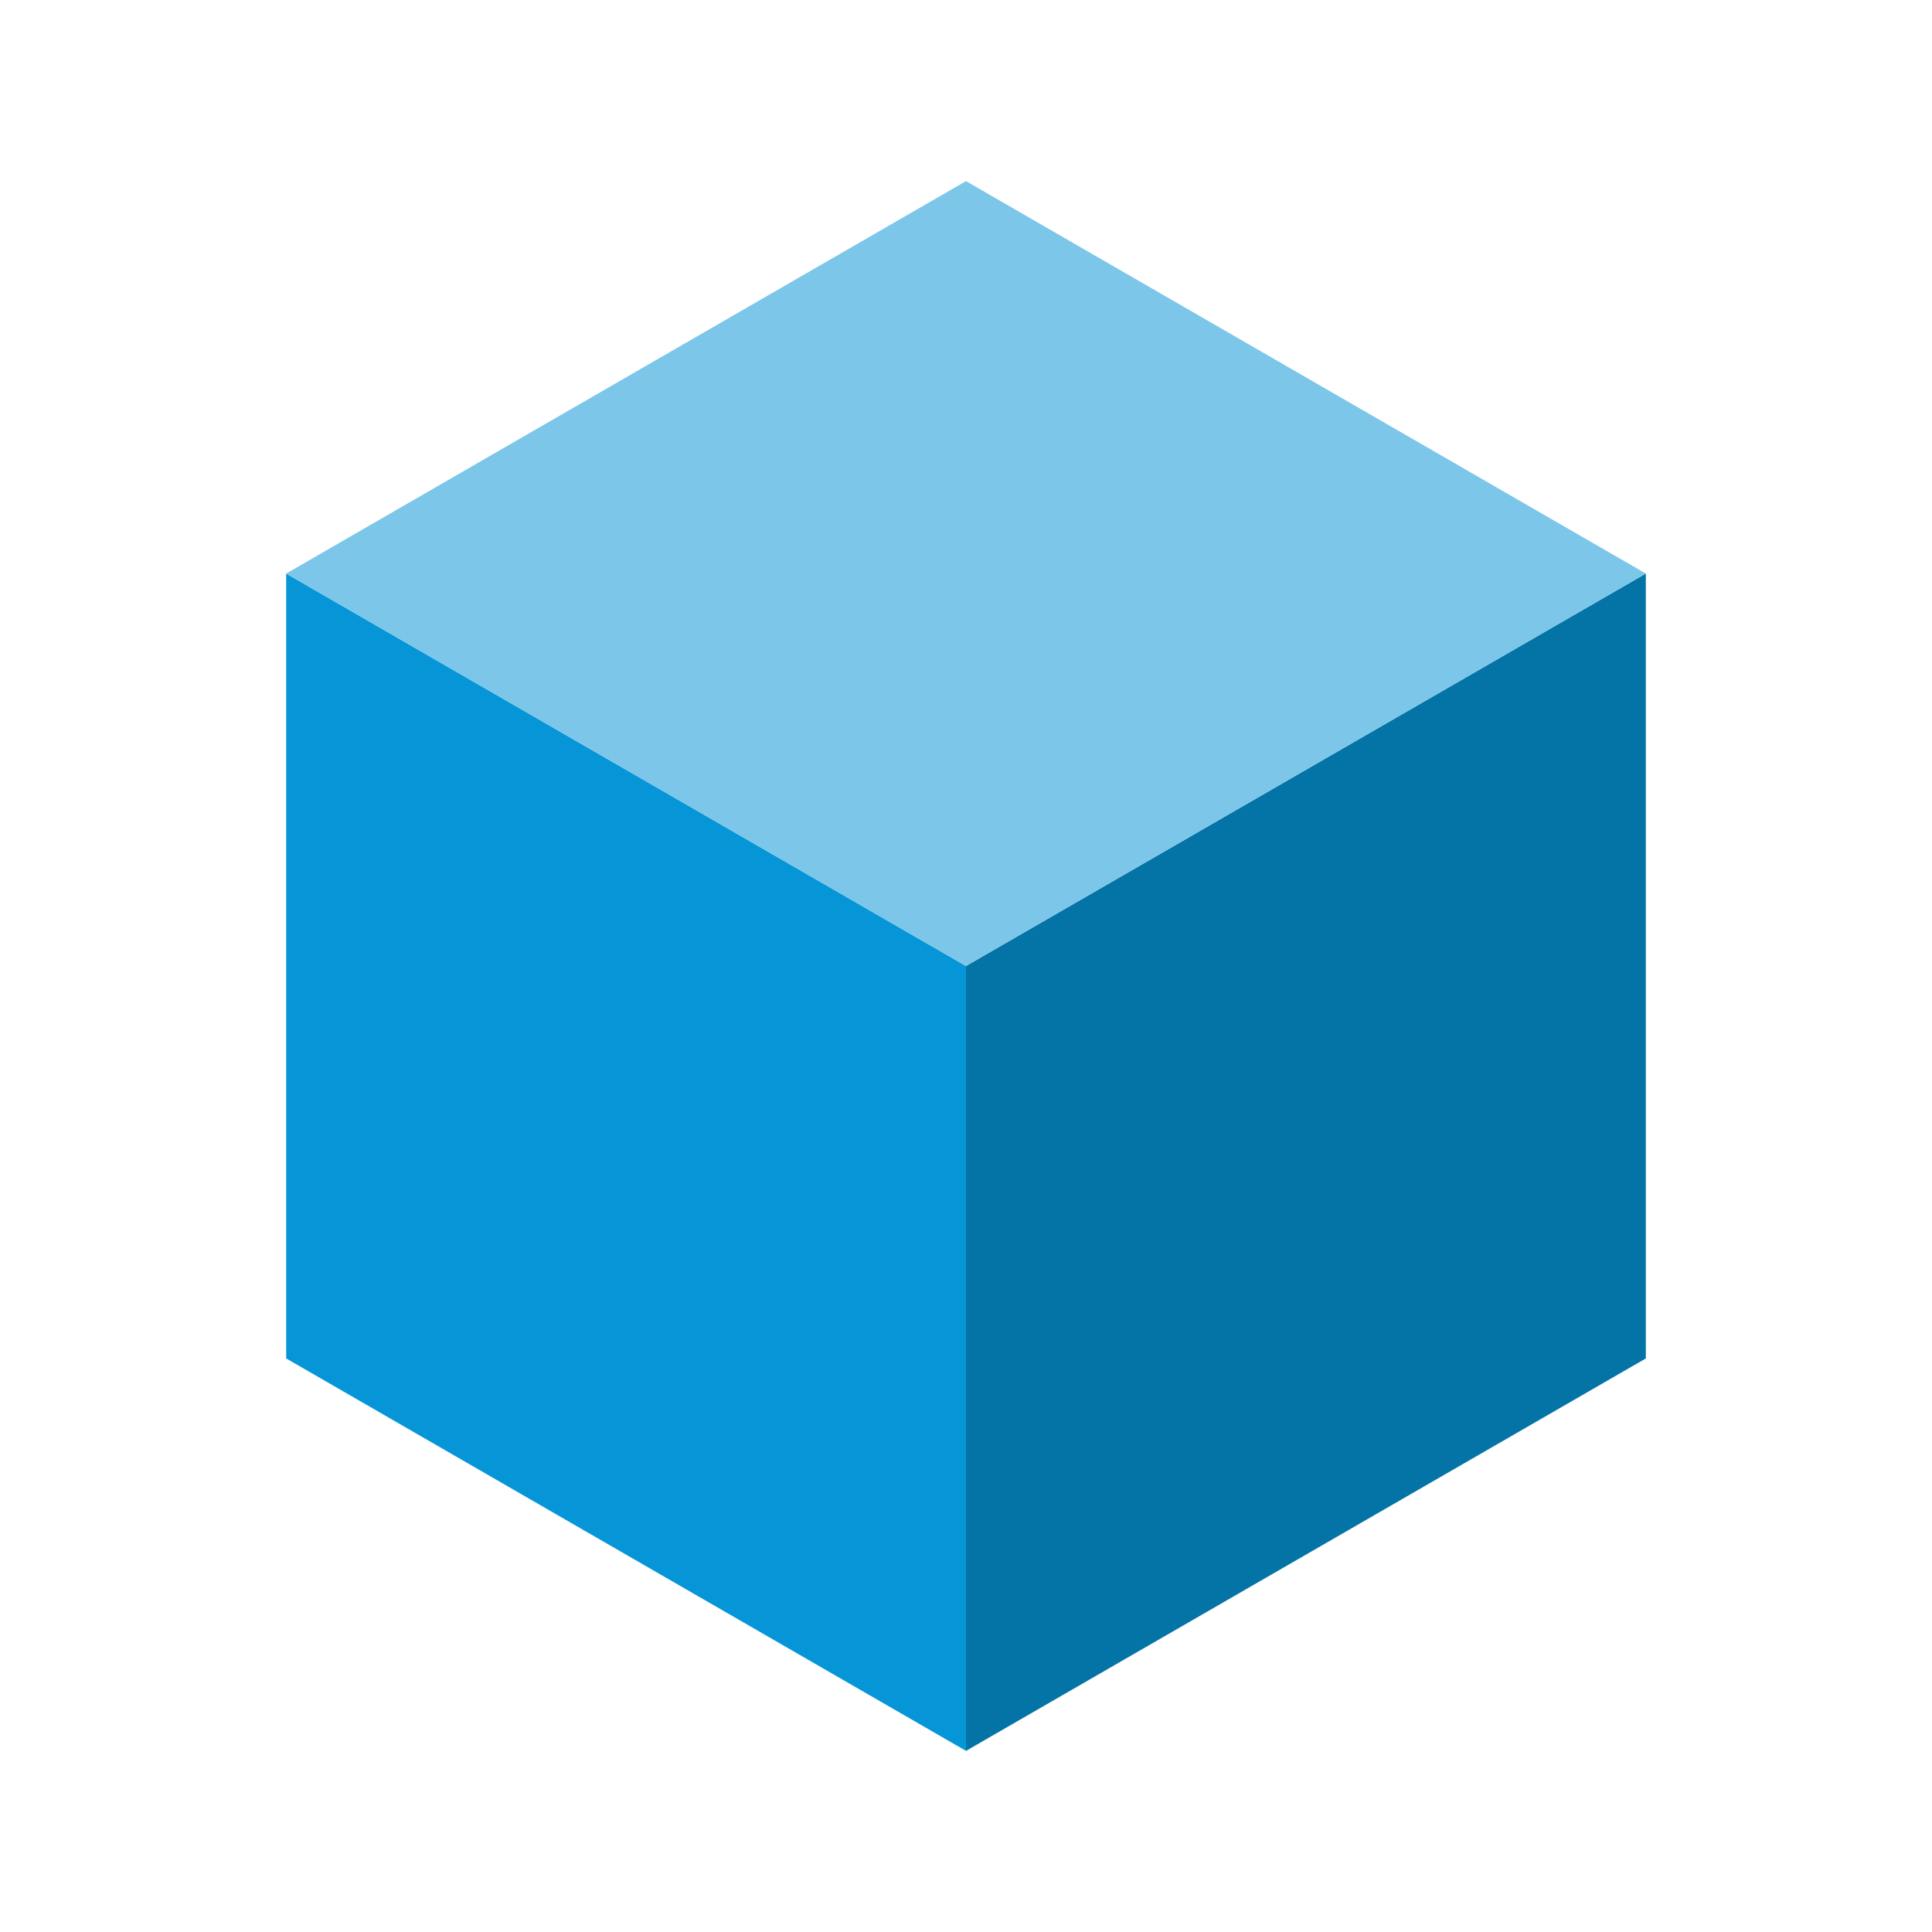
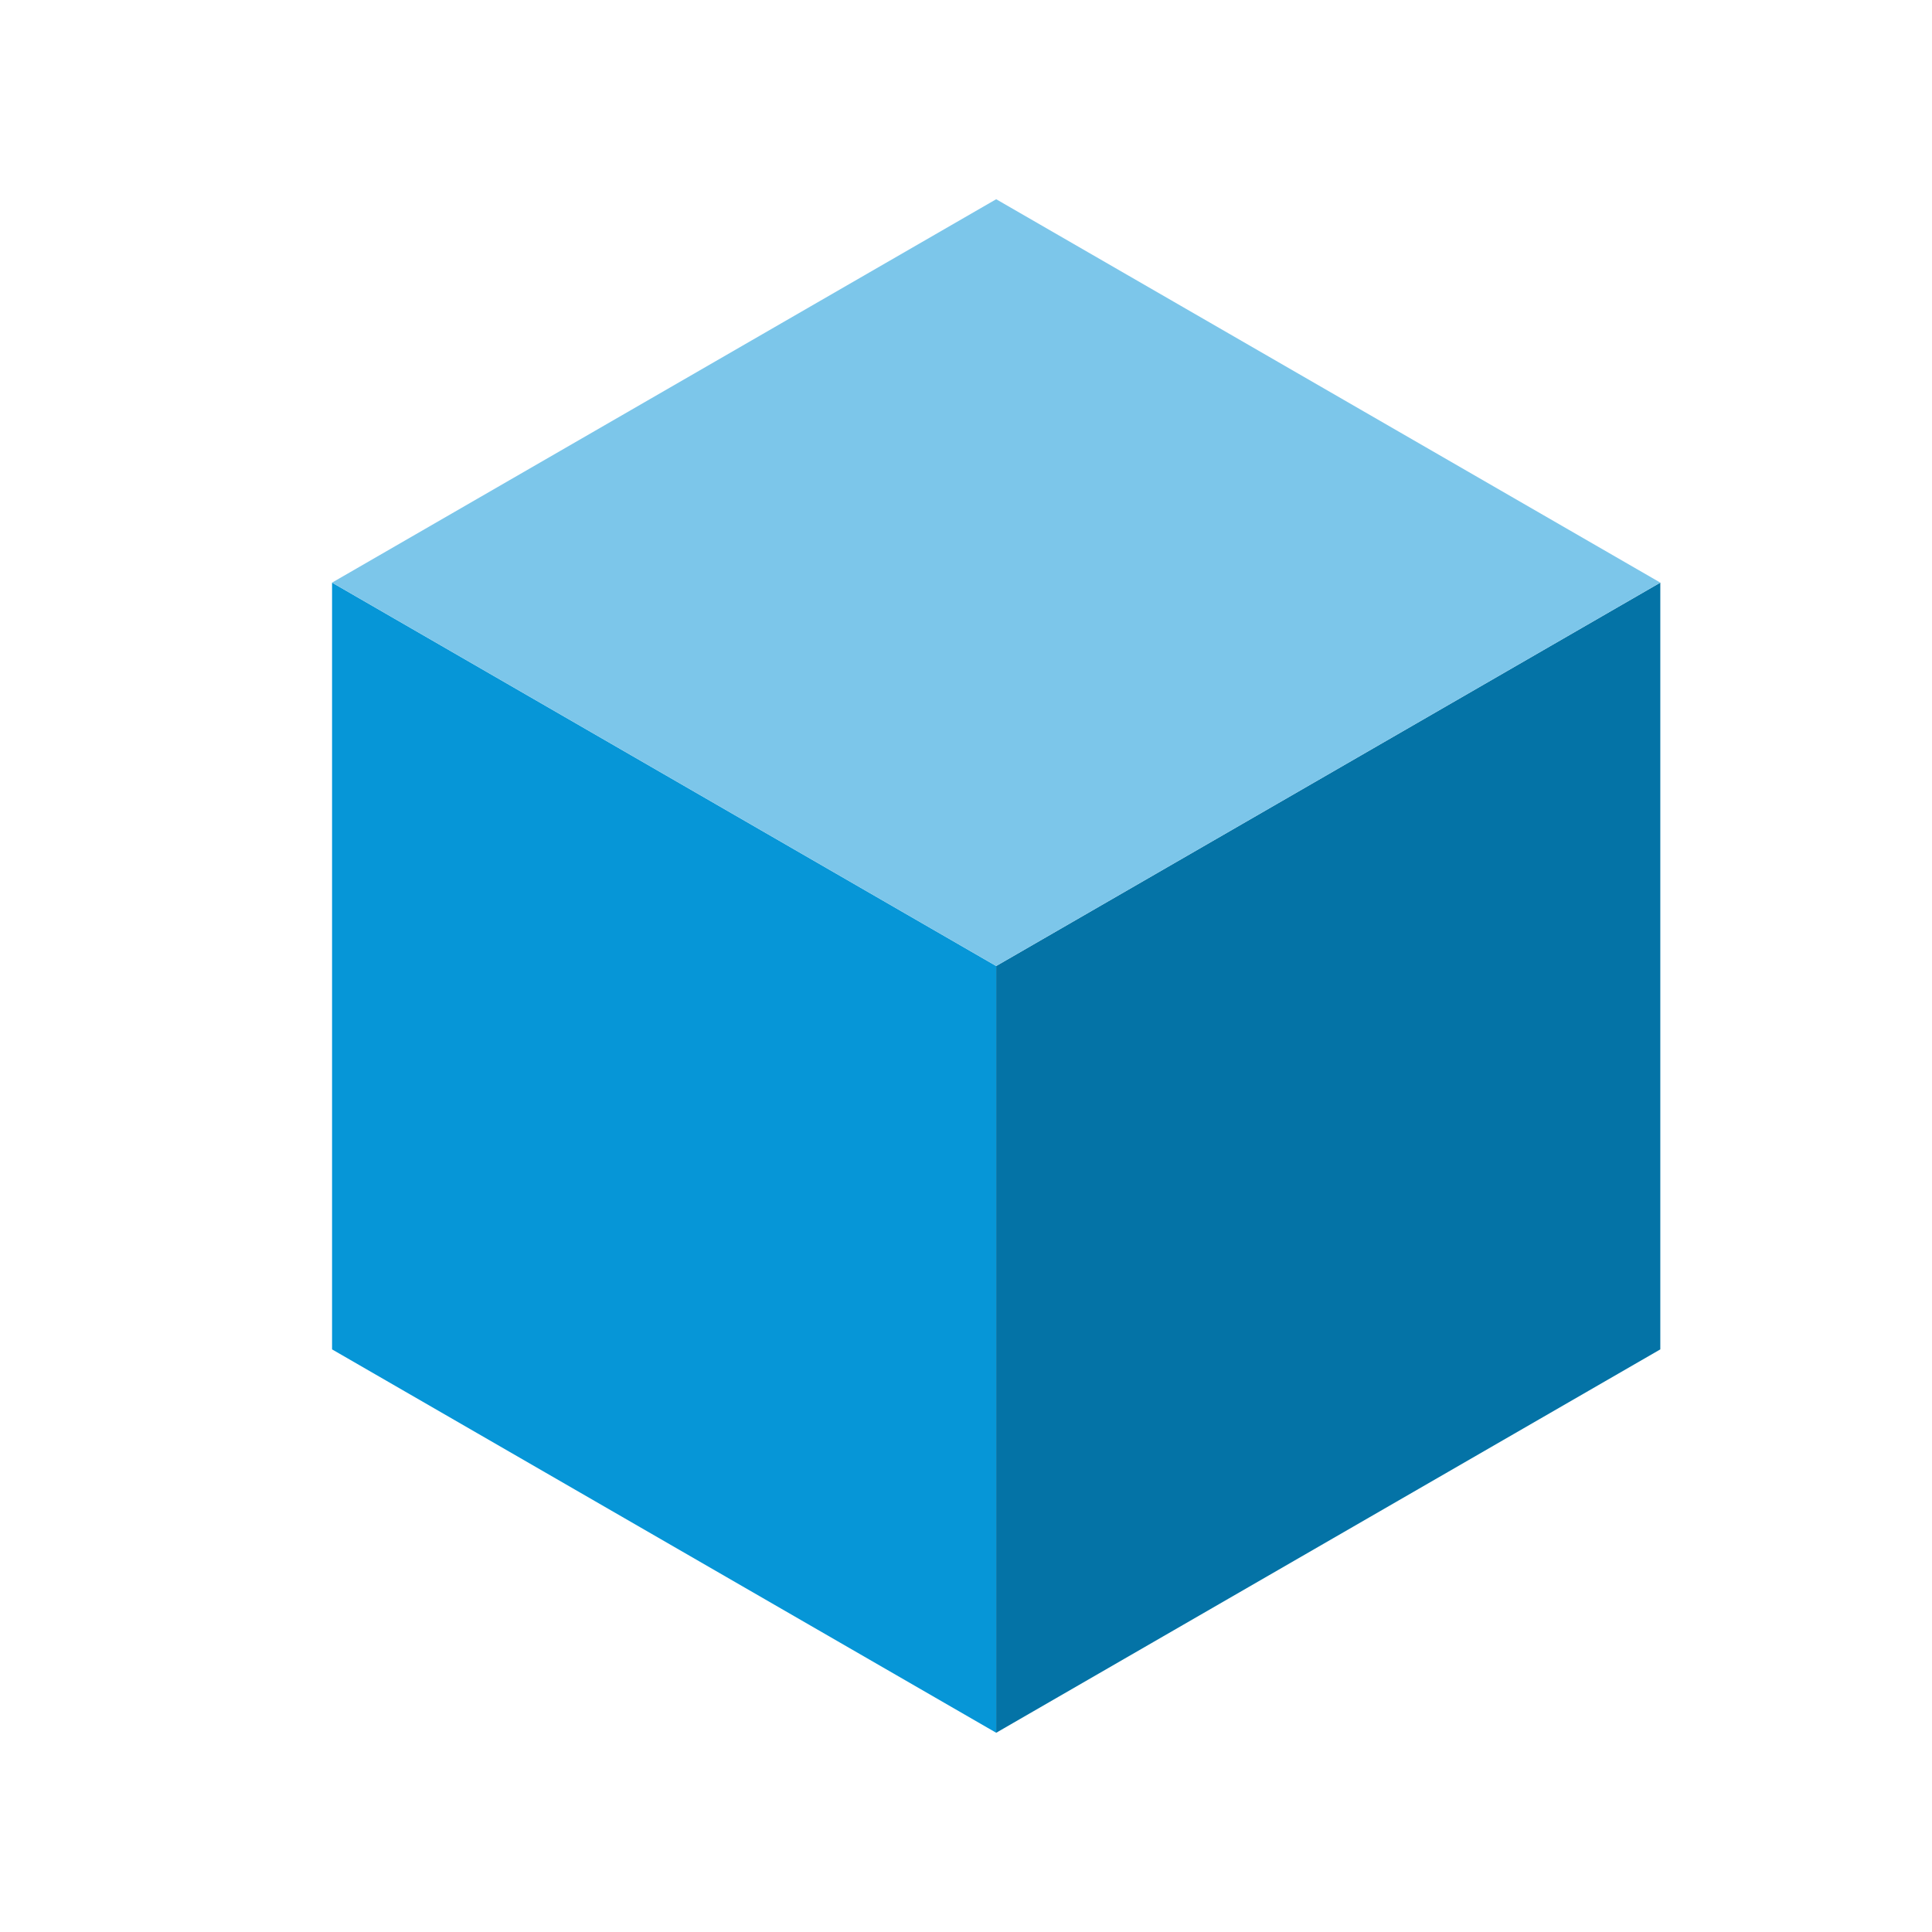
<svg xmlns="http://www.w3.org/2000/svg" viewBox="0 0 32 32" width="32" height="32" color="#2B3A48">
-   <polygon points="4.74,9.5 16,16 16,29 4.74,22.5" fill="#0696D7" />
-   <polygon points="27.26,9.5 16,16 16,29 27.26,22.5" fill="#0473A6" />
-   <polygon points="16,3 27.26,9.5 16,16 4.74,9.5" fill="#7CC6EA" />
+   <polygon points="5.5,9.65 16.5,16 16.5,28.7 5.5,22.35" fill="#0696D7" />
+   <polygon points="27.5,9.65 16.5,16 16.5,28.7 27.5,22.35" fill="#0473A6" />
+   <polygon points="16.5,3.3 27.5,9.65 16.5,16 5.5,9.65" fill="#7CC6EA" />
</svg>
